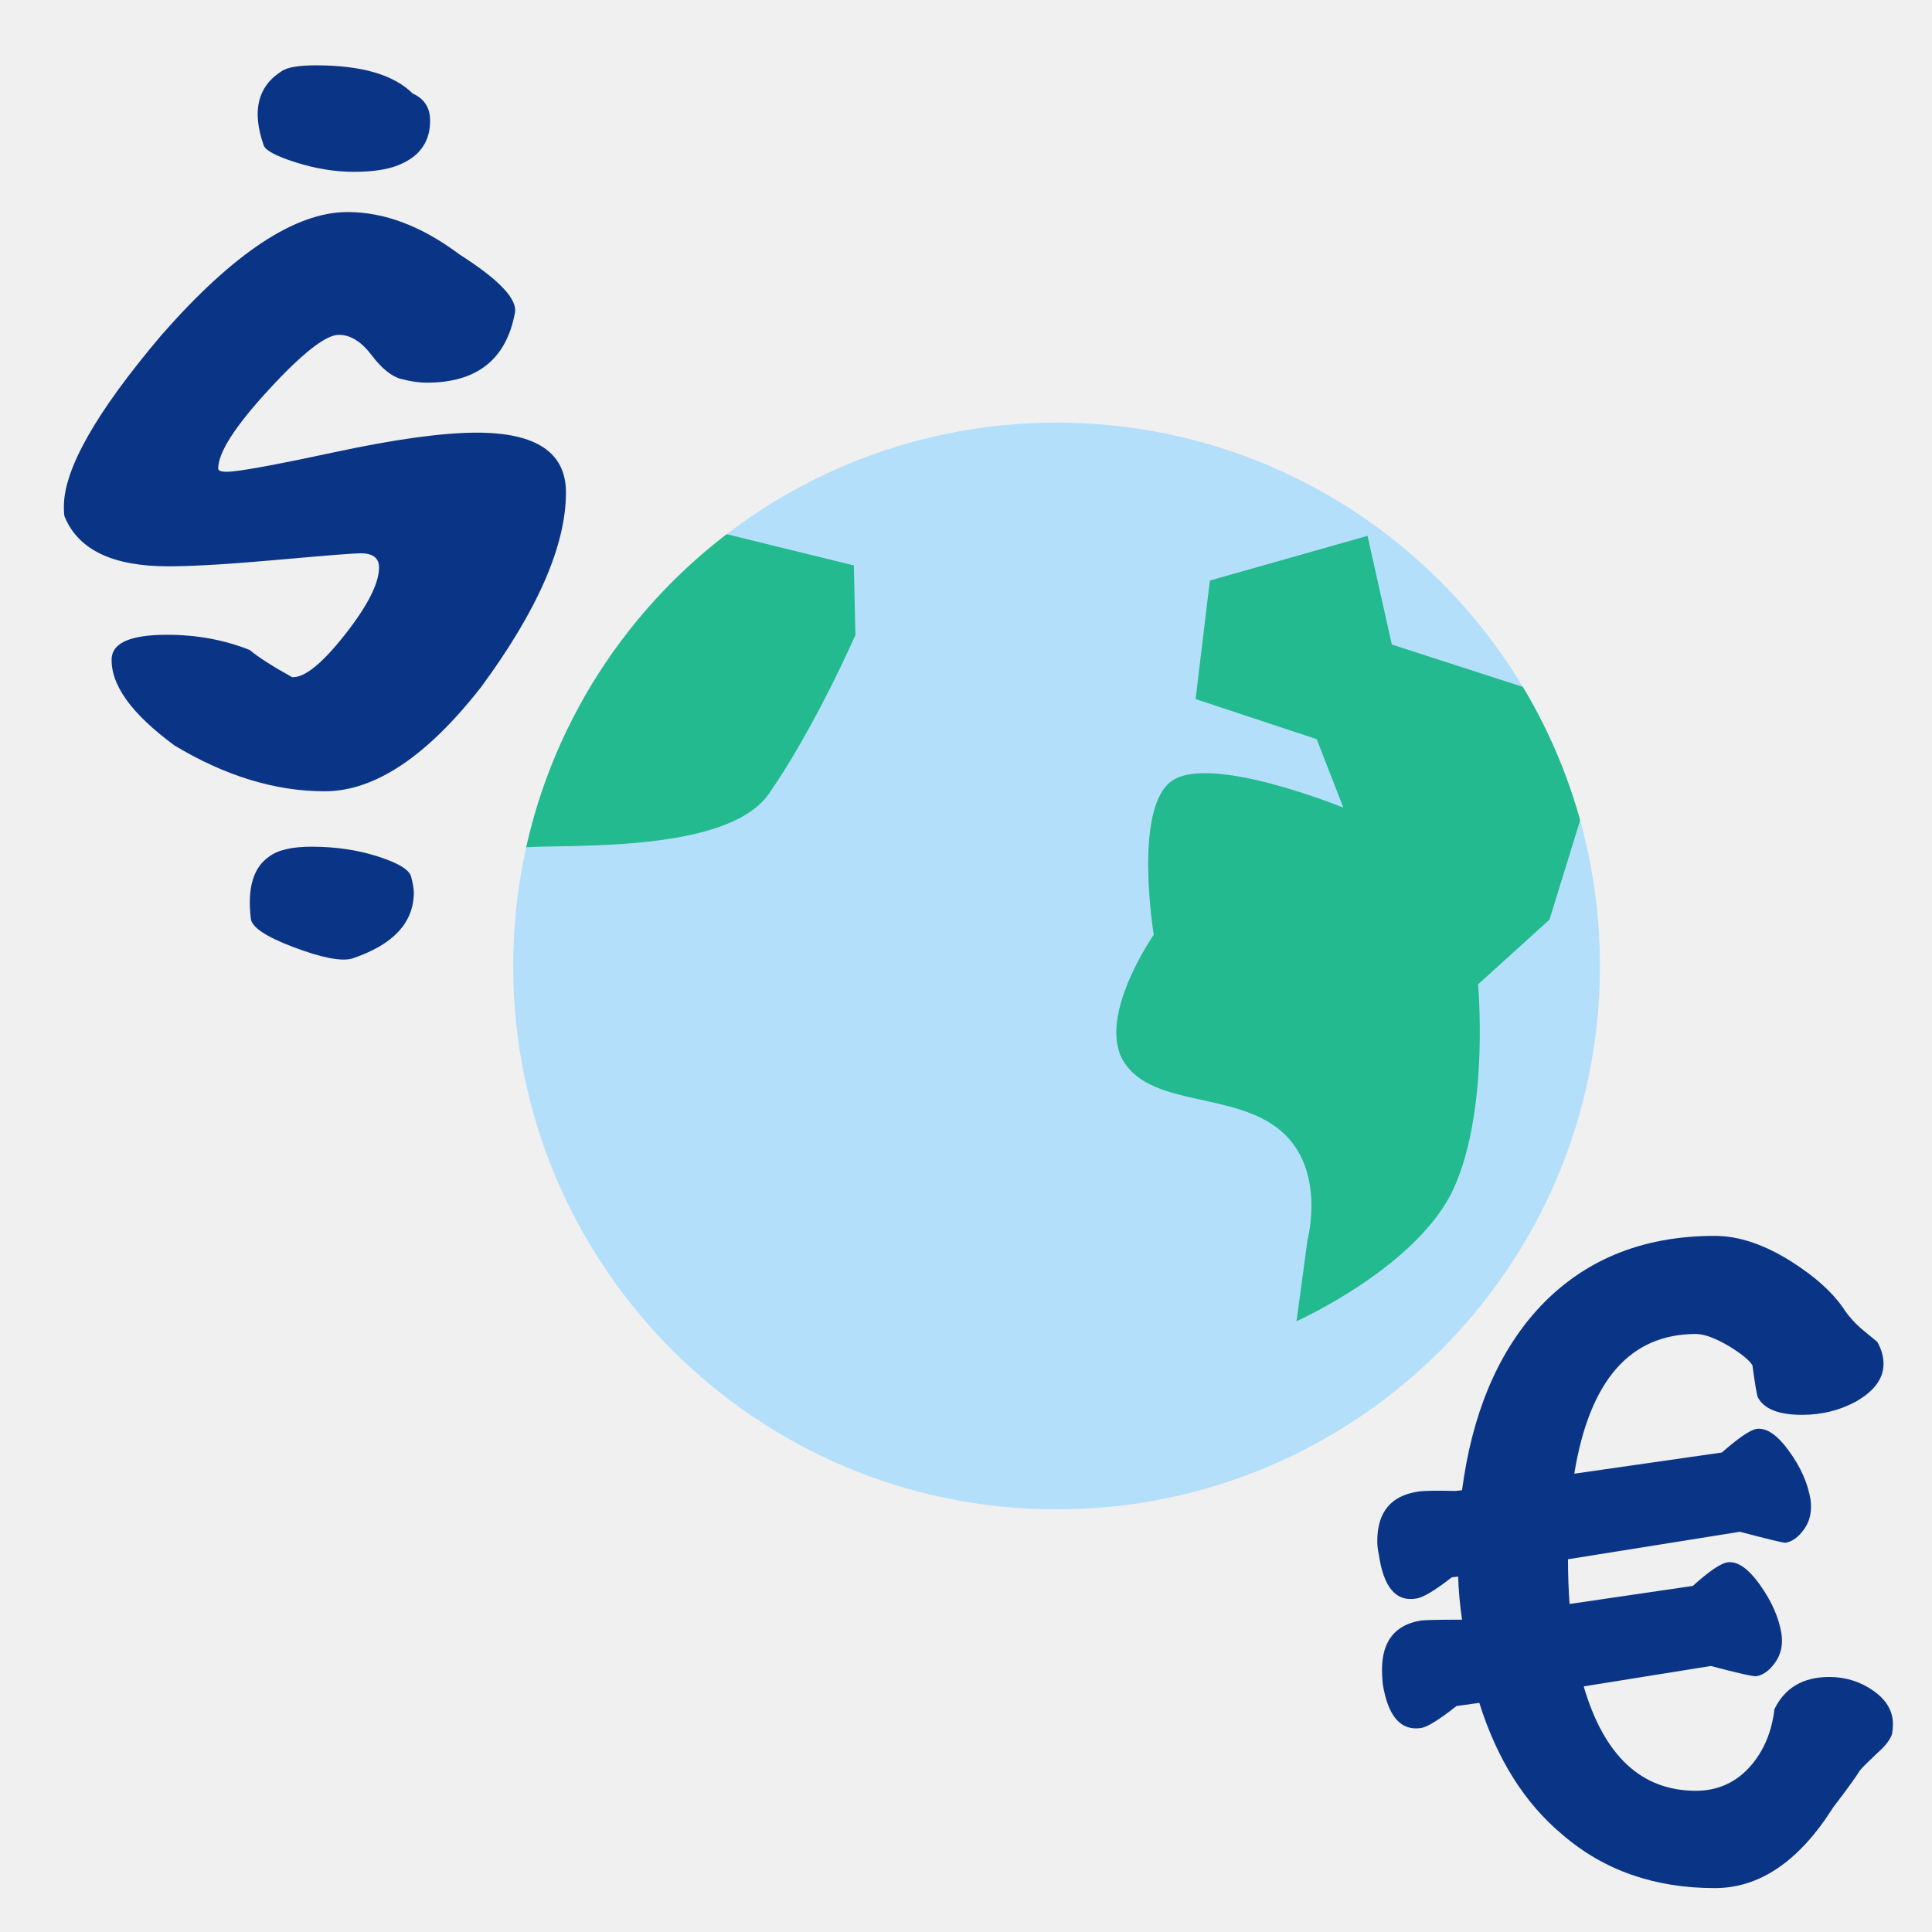
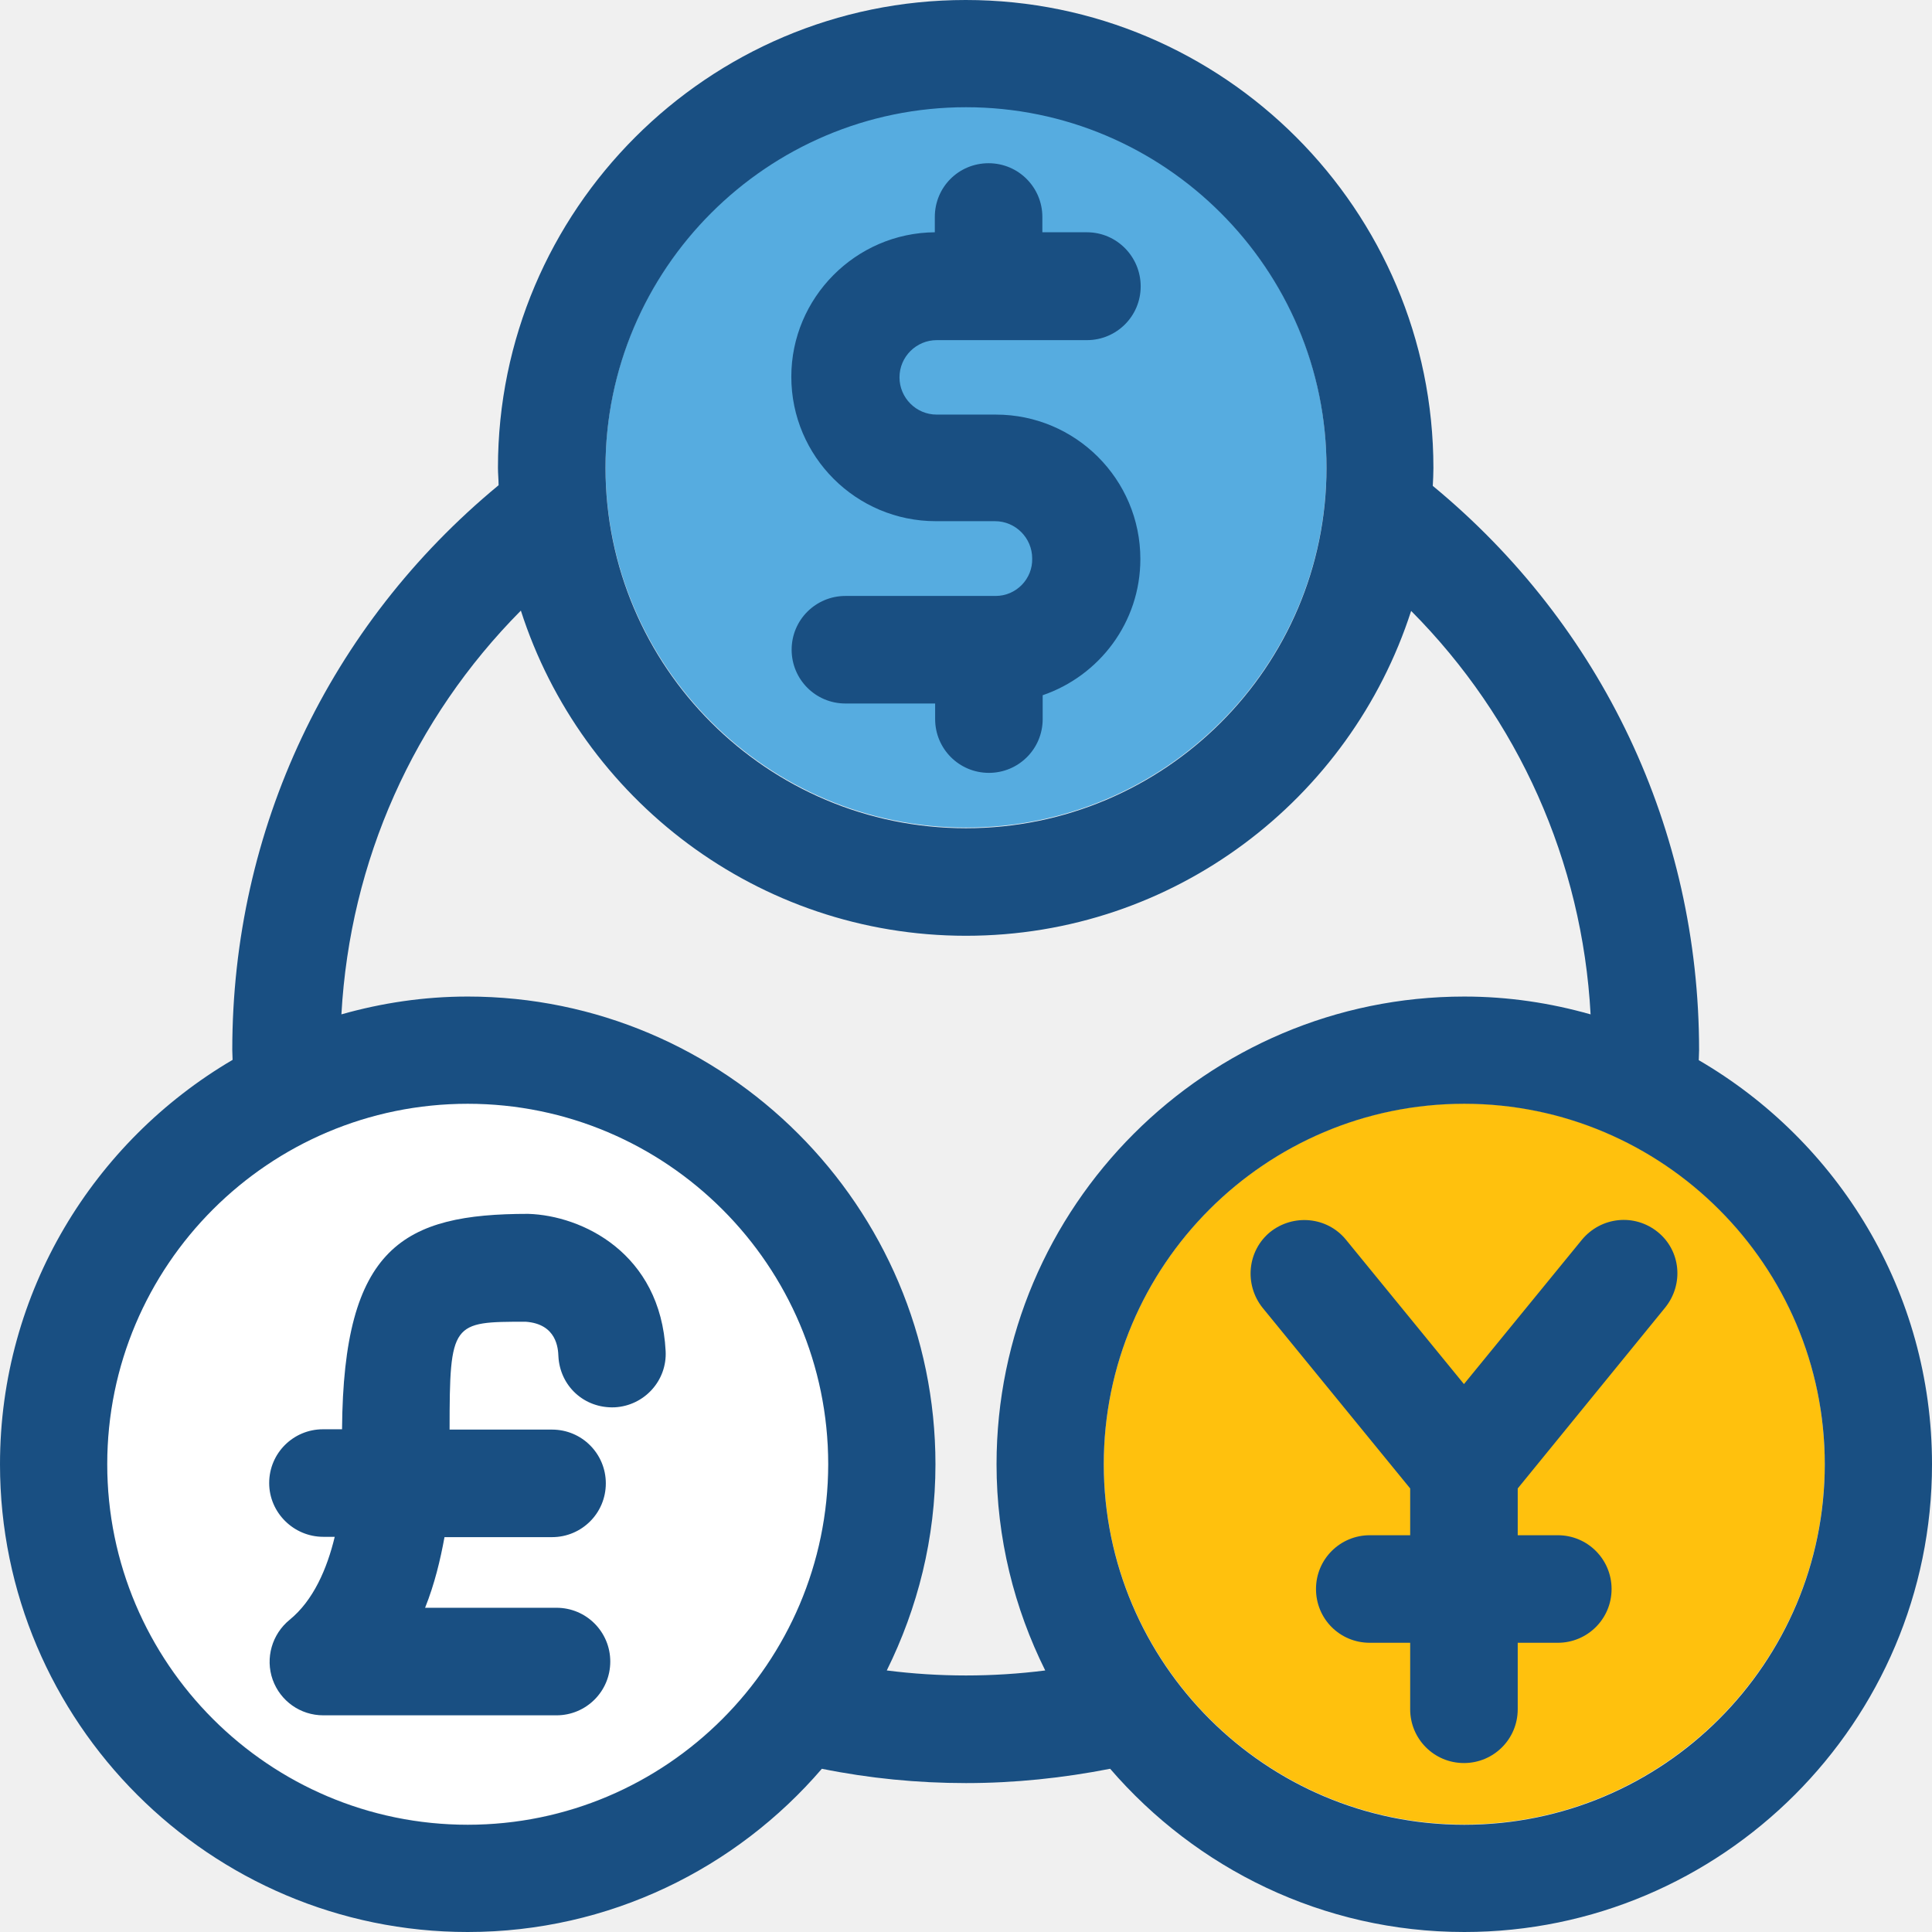
- <svg xmlns="http://www.w3.org/2000/svg" xmlns:xlink="http://www.w3.org/1999/xlink" width="64px" height="64px" viewBox="0 0 64 64">
-   <defs>
-     <circle id="currency-a" cx="18" cy="18" r="18" />
-   </defs>
-   <g fill="none" fill-rule="evenodd">
-     <g transform="translate(17 14)">
-       <mask id="currency-b" fill="#fff">
-         <use xlink:href="#currency-a" />
-       </mask>
-       <use fill="#B4DFFB" xlink:href="#currency-a" />
-       <path fill="#22BA8E" d="M27.5 12.754C27.5 12.754 23.129 10.97 21.827 11.862 20.525 12.754 21.22 16.965 21.22 16.965 21.22 16.965 19.28 19.746 20.25 21.209 21.22 22.672 23.915 22.169 25.429 23.459 26.943 24.749 26.314 27.065 26.314 27.065L25.948 29.768C25.948 29.768 30.004 27.951 31.172 25.332 32.341 22.714 31.962 18.609 31.962 18.609L34.329 16.463 36.411 9.713 29.106 7.351 28.301 3.75 23.078 5.231 22.606 9.158 26.618 10.486 27.5 12.754zM-1.358 15.03C-1.358 15.03.119 14.088.317 14.073 1.829 13.958 7.101 14.28 8.48 12.282 10.038 10.023 11.337 7.032 11.337 7.032L11.284 4.73 3.138 2.731-1.358 15.03z" mask="url(#currency-b)" />
-     </g>
-     <path fill="#0A3586" d="M59.144 51.106C59.057 51.106 58.555 50.985 57.636 50.742L51.942 51.652C51.942 52.155 51.959 52.649 51.994 53.134L56.076 52.536C56.613 52.051 56.995 51.791 57.22 51.756 57.549 51.704 57.909 51.951 58.299 52.497 58.689 53.043 58.927 53.585 59.014 54.122 59.066 54.486 58.997 54.802 58.806 55.071 58.615 55.34 58.407 55.491 58.182 55.526 58.095 55.543 57.593 55.431 56.674 55.188L52.462 55.864C53.138 58.169 54.377 59.322 56.18 59.322 56.908 59.322 57.515 59.045 58 58.49 58.433 57.987 58.693 57.363 58.78 56.618 59.127 55.907 59.733 55.552 60.6 55.552 61.137 55.552 61.623 55.704 62.056 56.007 62.489 56.31 62.706 56.679 62.706 57.112 62.706 57.216 62.697 57.32 62.68 57.424 62.628 57.615 62.463 57.831 62.186 58.074 61.874 58.369 61.683 58.559 61.614 58.646 61.475 58.871 61.181 59.279 60.73 59.868 59.603 61.653 58.295 62.546 56.804 62.546 54.811 62.546 53.129 61.957 51.76 60.778 50.512 59.738 49.593 58.282 49.004 56.41L48.25 56.514C47.678 56.965 47.288 57.207 47.08 57.242 46.404 57.346 45.979 56.861 45.806 55.786 45.789 55.613 45.78 55.457 45.78 55.318 45.78 54.365 46.213 53.819 47.08 53.68 47.253 53.663 47.678 53.654 48.354 53.654L48.432 53.654C48.363 53.186 48.319 52.709 48.302 52.224L48.094 52.25C47.539 52.683 47.149 52.917 46.924 52.952 46.248 53.073 45.832 52.588 45.676 51.496 45.641 51.34 45.624 51.193 45.624 51.054 45.624 50.101 46.066 49.555 46.95 49.416 47.106 49.381 47.531 49.373 48.224 49.39L48.432 49.364C48.761 46.868 49.585 44.883 50.902 43.41 52.393 41.763 54.36 40.94 56.804 40.94 57.601 40.94 58.451 41.226 59.352 41.798 60.115 42.283 60.678 42.786 61.042 43.306 61.233 43.601 61.467 43.861 61.744 44.086 62.021 44.311 62.169 44.433 62.186 44.45 62.325 44.693 62.394 44.935 62.394 45.178 62.394 45.663 62.091 46.079 61.484 46.426 60.947 46.721 60.349 46.868 59.69 46.868 58.927 46.868 58.442 46.677 58.234 46.296 58.199 46.227 58.139 45.871 58.052 45.23 57.965 45.074 57.714 44.866 57.298 44.606 56.83 44.329 56.457 44.19 56.18 44.19 53.996 44.19 52.653 45.733 52.15 48.818L57.038 48.116C57.593 47.631 57.974 47.371 58.182 47.336 58.511 47.284 58.871 47.527 59.261 48.064 59.651 48.601 59.889 49.139 59.976 49.676 60.028 50.057 59.959 50.382 59.768 50.651 59.577 50.92 59.369 51.071 59.144 51.106zM13.672 3.1C14.056 3.268 14.248 3.568 14.248 4 14.248 4.648 13.948 5.116 13.348 5.404 12.964 5.596 12.424 5.692 11.728 5.692 11.104 5.692 10.468 5.59 9.82 5.386 9.172 5.182 8.812 4.996 8.74 4.828 8.332 3.676 8.536 2.848 9.352 2.344 9.544 2.224 9.916 2.164 10.468 2.164 11.98 2.164 13.048 2.476 13.672 3.1zM18.748 16.312C18.748 18.064 17.812 20.212 15.94 22.756 14.14 25.06 12.412 26.212 10.756 26.212 9.124 26.212 7.468 25.708 5.788 24.7 4.348 23.644 3.652 22.672 3.7 21.784 3.748 21.28 4.36 21.028 5.536 21.028 6.52 21.028 7.432 21.196 8.272 21.532 8.56 21.772 9.028 22.072 9.676 22.432 10.084 22.456 10.666 21.988 11.422 21.028 12.178 20.068 12.556 19.324 12.556 18.796 12.556 18.484 12.352 18.328 11.944 18.328 11.728 18.328 10.816 18.4 9.208 18.544 7.6 18.688 6.388 18.76 5.572 18.76 3.748 18.76 2.608 18.22 2.152 17.14 2.128 17.116 2.116 16.996 2.116 16.78 2.116 15.532 3.196 13.636 5.356 11.092 7.732 8.38 9.784 7.024 11.512 7.024 12.736 7.024 13.972 7.492 15.22 8.428 16.54 9.268 17.152 9.916 17.056 10.372 16.768 11.908 15.796 12.676 14.14 12.676 13.876 12.676 13.588 12.634 13.276 12.55 12.964 12.466 12.64 12.202 12.304 11.758 11.968 11.314 11.608 11.092 11.224 11.092 10.792 11.092 10.018 11.698 8.902 12.91 7.786 14.122 7.228 14.992 7.228 15.52 7.228 15.592 7.324 15.628 7.516 15.628 7.876 15.628 9.064 15.412 11.08 14.98 13.096 14.548 14.668 14.332 15.796 14.332 17.764 14.332 18.748 14.992 18.748 16.312zM13.708 29.56C13.708 30.568 13.024 31.3 11.656 31.756 11.296 31.852 10.654 31.726 9.73 31.378 8.806 31.03 8.332 30.712 8.308 30.424 8.188 29.416 8.392 28.732 8.92 28.372 9.208 28.156 9.676 28.048 10.324 28.048 11.116 28.048 11.848 28.156 12.52 28.372 13.192 28.588 13.558 28.81 13.618 29.038 13.678 29.266 13.708 29.44 13.708 29.56z" />
+ <svg xmlns="http://www.w3.org/2000/svg" version="1.1" id="Layer_1" x="0px" y="0px" viewBox="0 0 392.533 392.533" style="enable-background:new 0 0 392.533 392.533;" xml:space="preserve">
+   <path style="fill:#FFFFFF;" d="M95.03,224.194c-40.339,0-73.244,32.84-73.244,73.244c0,40.339,32.84,73.244,73.244,73.244  c40.339,0,73.244-32.84,73.244-73.244C168.21,257.034,135.37,224.194,95.03,224.194z" />
+   <path style="fill:#FFC10D;" d="M297.503,224.194c-40.339,0-73.244,32.84-73.244,73.244c0,40.339,32.84,73.244,73.244,73.244  c40.339,0,73.244-32.84,73.244-73.244S337.907,224.194,297.503,224.194z" />
+   <path style="fill:#56ACE0;" d="M196.267,21.657c-40.339,0-73.244,32.84-73.244,73.244c0,40.339,32.84,73.244,73.244,73.244  s73.244-32.84,73.244-73.244S236.606,21.657,196.267,21.657z" />
+   <g>
+     <path style="fill:#194F82;" d="M202.279,121.083h-30.513c-6.012,0-10.925,4.848-10.925,10.925c0,6.012,4.848,10.925,10.925,10.925   h18.23v3.168c0,6.012,4.848,10.925,10.925,10.925c6.012,0,10.925-4.848,10.925-10.925v-4.848   c11.507-3.943,19.846-14.804,19.846-27.669c0-16.226-13.188-29.349-29.349-29.349h-12.024c-4.202,0-7.564-3.426-7.564-7.564   c0-4.202,3.426-7.564,7.564-7.564h30.513c6.012,0,10.925-4.848,10.925-10.925c0-6.012-4.848-10.99-10.925-10.99h-9.051v-3.103   c0-6.012-4.848-10.925-10.925-10.925s-10.925,4.848-10.925,10.925v3.103c-16.097,0.129-29.156,13.317-29.156,29.349   c0,16.226,13.188,29.349,29.35,29.349h12.024c4.202,0,7.564,3.426,7.564,7.564C209.842,117.592,206.481,121.083,202.279,121.083z" />
+     <path style="fill:#194F82;" d="M345.147,215.402c0-0.711,0.065-1.293,0.065-2.004c0-44.865-19.717-86.303-54.109-114.683   c0.065-1.228,0.129-2.392,0.129-3.62C291.232,42.602,248.566,0,196.202,0s-95.03,42.667-95.03,95.03   c0,1.228,0.129,2.392,0.129,3.556c-34.457,28.444-54.109,69.947-54.109,114.747c0,0.711,0.065,1.293,0.065,2.004   C19.071,231.887,0,262.465,0,297.503c0,52.364,42.667,95.03,95.03,95.03c28.768,0,54.562-12.929,71.952-33.164   c9.568,1.939,19.394,2.909,29.285,2.909s19.717-1.034,29.285-2.909c17.455,20.234,43.184,33.164,71.952,33.164   c52.364,0,95.03-42.667,95.03-95.03C392.533,262.465,373.463,231.887,345.147,215.402z M196.267,21.786   c40.339,0,73.244,32.84,73.244,73.244s-32.84,73.244-73.244,73.244s-73.244-32.84-73.244-73.244S155.927,21.786,196.267,21.786z    M95.03,370.747c-40.339,0-73.244-32.84-73.244-73.244s32.84-73.244,73.244-73.244c40.339,0,73.244,32.84,73.244,73.244   C168.21,337.907,135.37,370.747,95.03,370.747z M180.17,339.394c6.271-12.671,9.891-26.828,9.891-41.891   c0-52.364-42.667-95.03-95.03-95.03c-8.857,0-17.455,1.293-25.665,3.62c1.745-31.224,14.675-60.057,36.461-82.036   c12.283,38.271,48.162,66.069,90.44,66.069s78.093-27.733,90.44-66.004c21.786,21.915,34.78,50.877,36.461,81.972   c-8.21-2.327-16.743-3.62-25.665-3.62c-52.364,0-95.03,42.667-95.03,95.03c0,15.063,3.62,29.285,9.891,41.891   C201.697,340.752,190.836,340.752,180.17,339.394z M297.503,370.747c-40.339,0-73.244-32.84-73.244-73.244   s32.84-73.244,73.244-73.244c40.339,0,73.244,32.84,73.244,73.244S337.907,370.747,297.503,370.747z" />
+     <path style="fill:#194F82;" d="M336.808,250.311c-4.719-3.814-11.507-3.103-15.386,1.552l-23.984,29.35l-23.984-29.349   c-3.814-4.655-10.667-5.301-15.386-1.552c-4.655,3.814-5.301,10.667-1.552,15.386l29.996,36.719v9.503h-8.21   c-6.012,0-10.925,4.848-10.925,10.925s4.848,10.925,10.925,10.925h8.21v13.511c0,6.012,4.848,10.925,10.925,10.925   c6.012,0,10.925-4.848,10.925-10.925V333.77h8.145c6.012,0,10.925-4.848,10.925-10.925c0-6.012-4.848-10.925-10.925-10.925h-8.145   v-9.503l29.931-36.719C342.174,260.913,341.463,254.061,336.808,250.311z" />
+     <path style="fill:#194F82;" d="M107.313,246.626c-25.341,0-37.56,6.659-37.818,43.766h-3.879c-6.012,0-10.925,4.848-10.925,10.925   c0,6.012,4.978,10.925,10.99,10.925h2.327c-1.552,6.465-4.331,12.929-9.18,16.873c-3.556,2.909-4.978,7.758-3.426,12.154   c1.552,4.331,5.624,7.24,10.279,7.24h47.386c6.012,0,10.925-4.848,10.925-10.925c0-6.012-4.848-10.925-10.925-10.925H86.368   c1.939-4.849,3.103-9.762,3.943-14.352h21.851c6.012,0,10.925-4.848,10.925-10.925c0-6.012-4.848-10.925-10.925-10.925H91.345   c0-21.851,0.517-21.915,15.451-21.915c6.335,0.453,6.594,5.43,6.659,7.046c0.323,6.012,5.236,10.602,11.442,10.343   c6.012-0.323,10.667-5.43,10.343-11.442C134.206,254.578,118.238,246.949,107.313,246.626z" />
  </g>
+   <g>
+ </g>
+   <g>
+ </g>
+   <g>
+ </g>
+   <g>
+ </g>
+   <g>
+ </g>
+   <g>
+ </g>
+   <g>
+ </g>
+   <g>
+ </g>
+   <g>
+ </g>
+   <g>
+ </g>
+   <g>
+ </g>
+   <g>
+ </g>
+   <g>
+ </g>
+   <g>
+ </g>
+   <g>
+ </g>
</svg>
